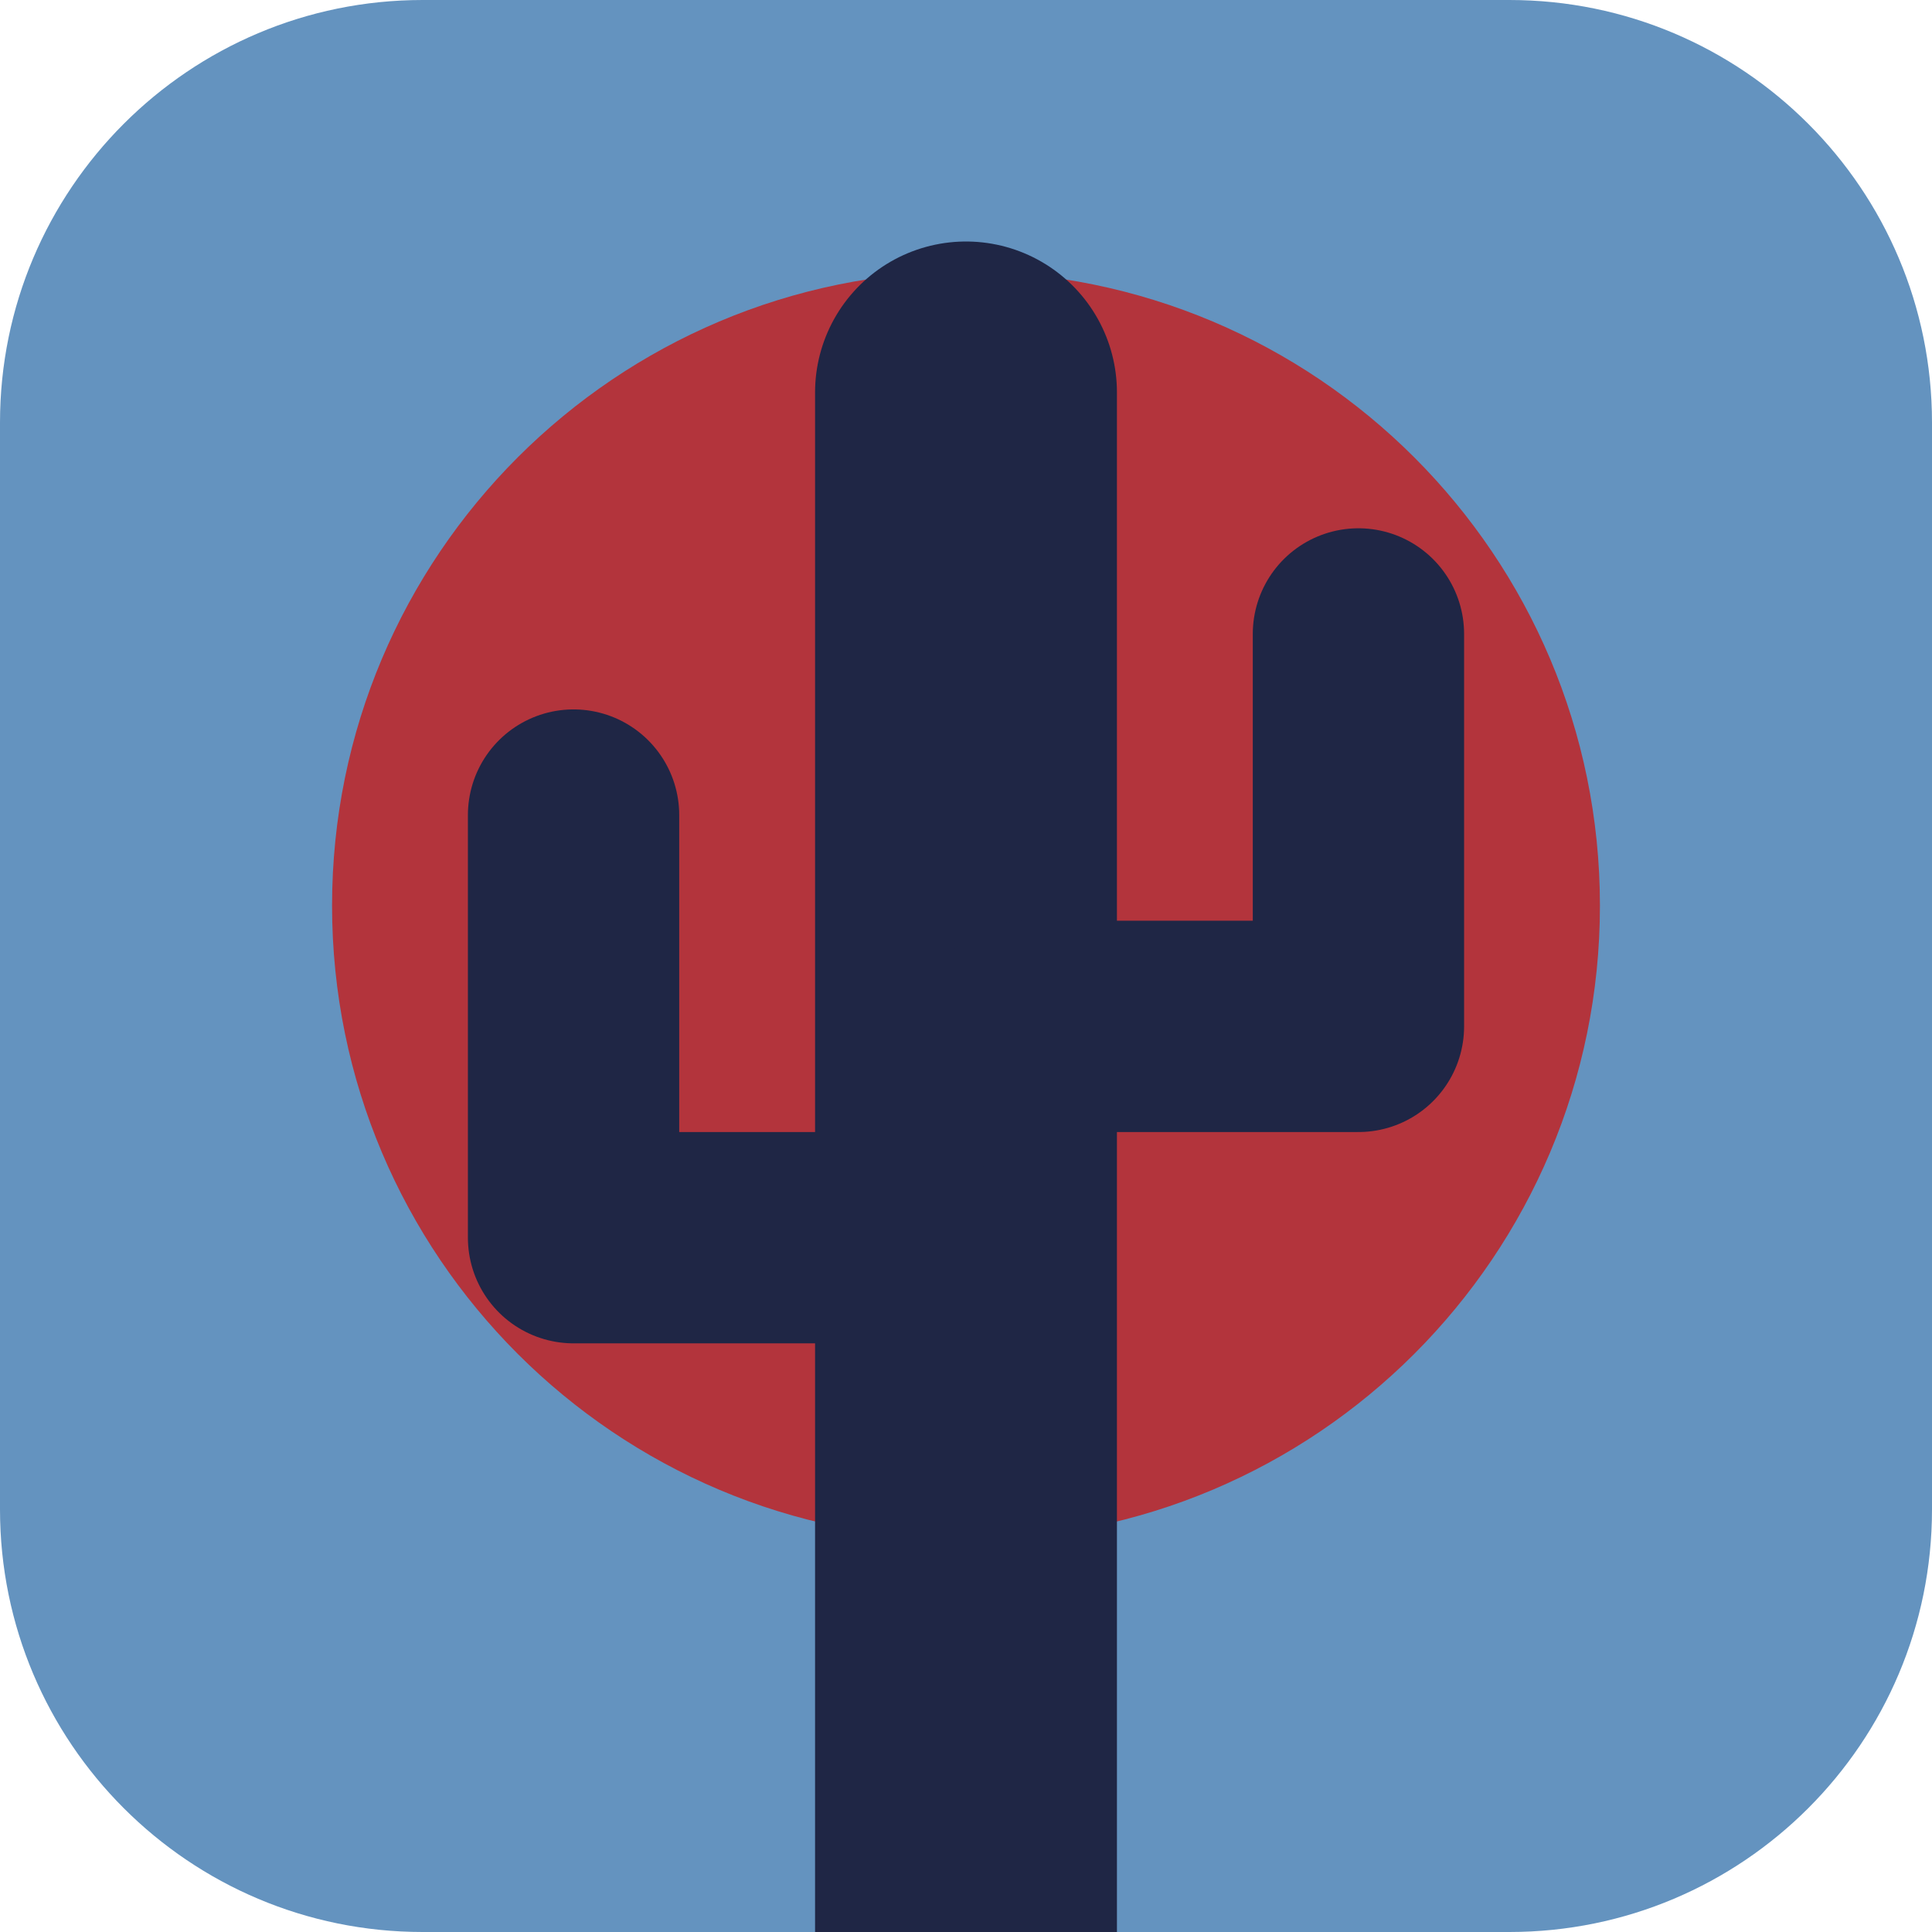
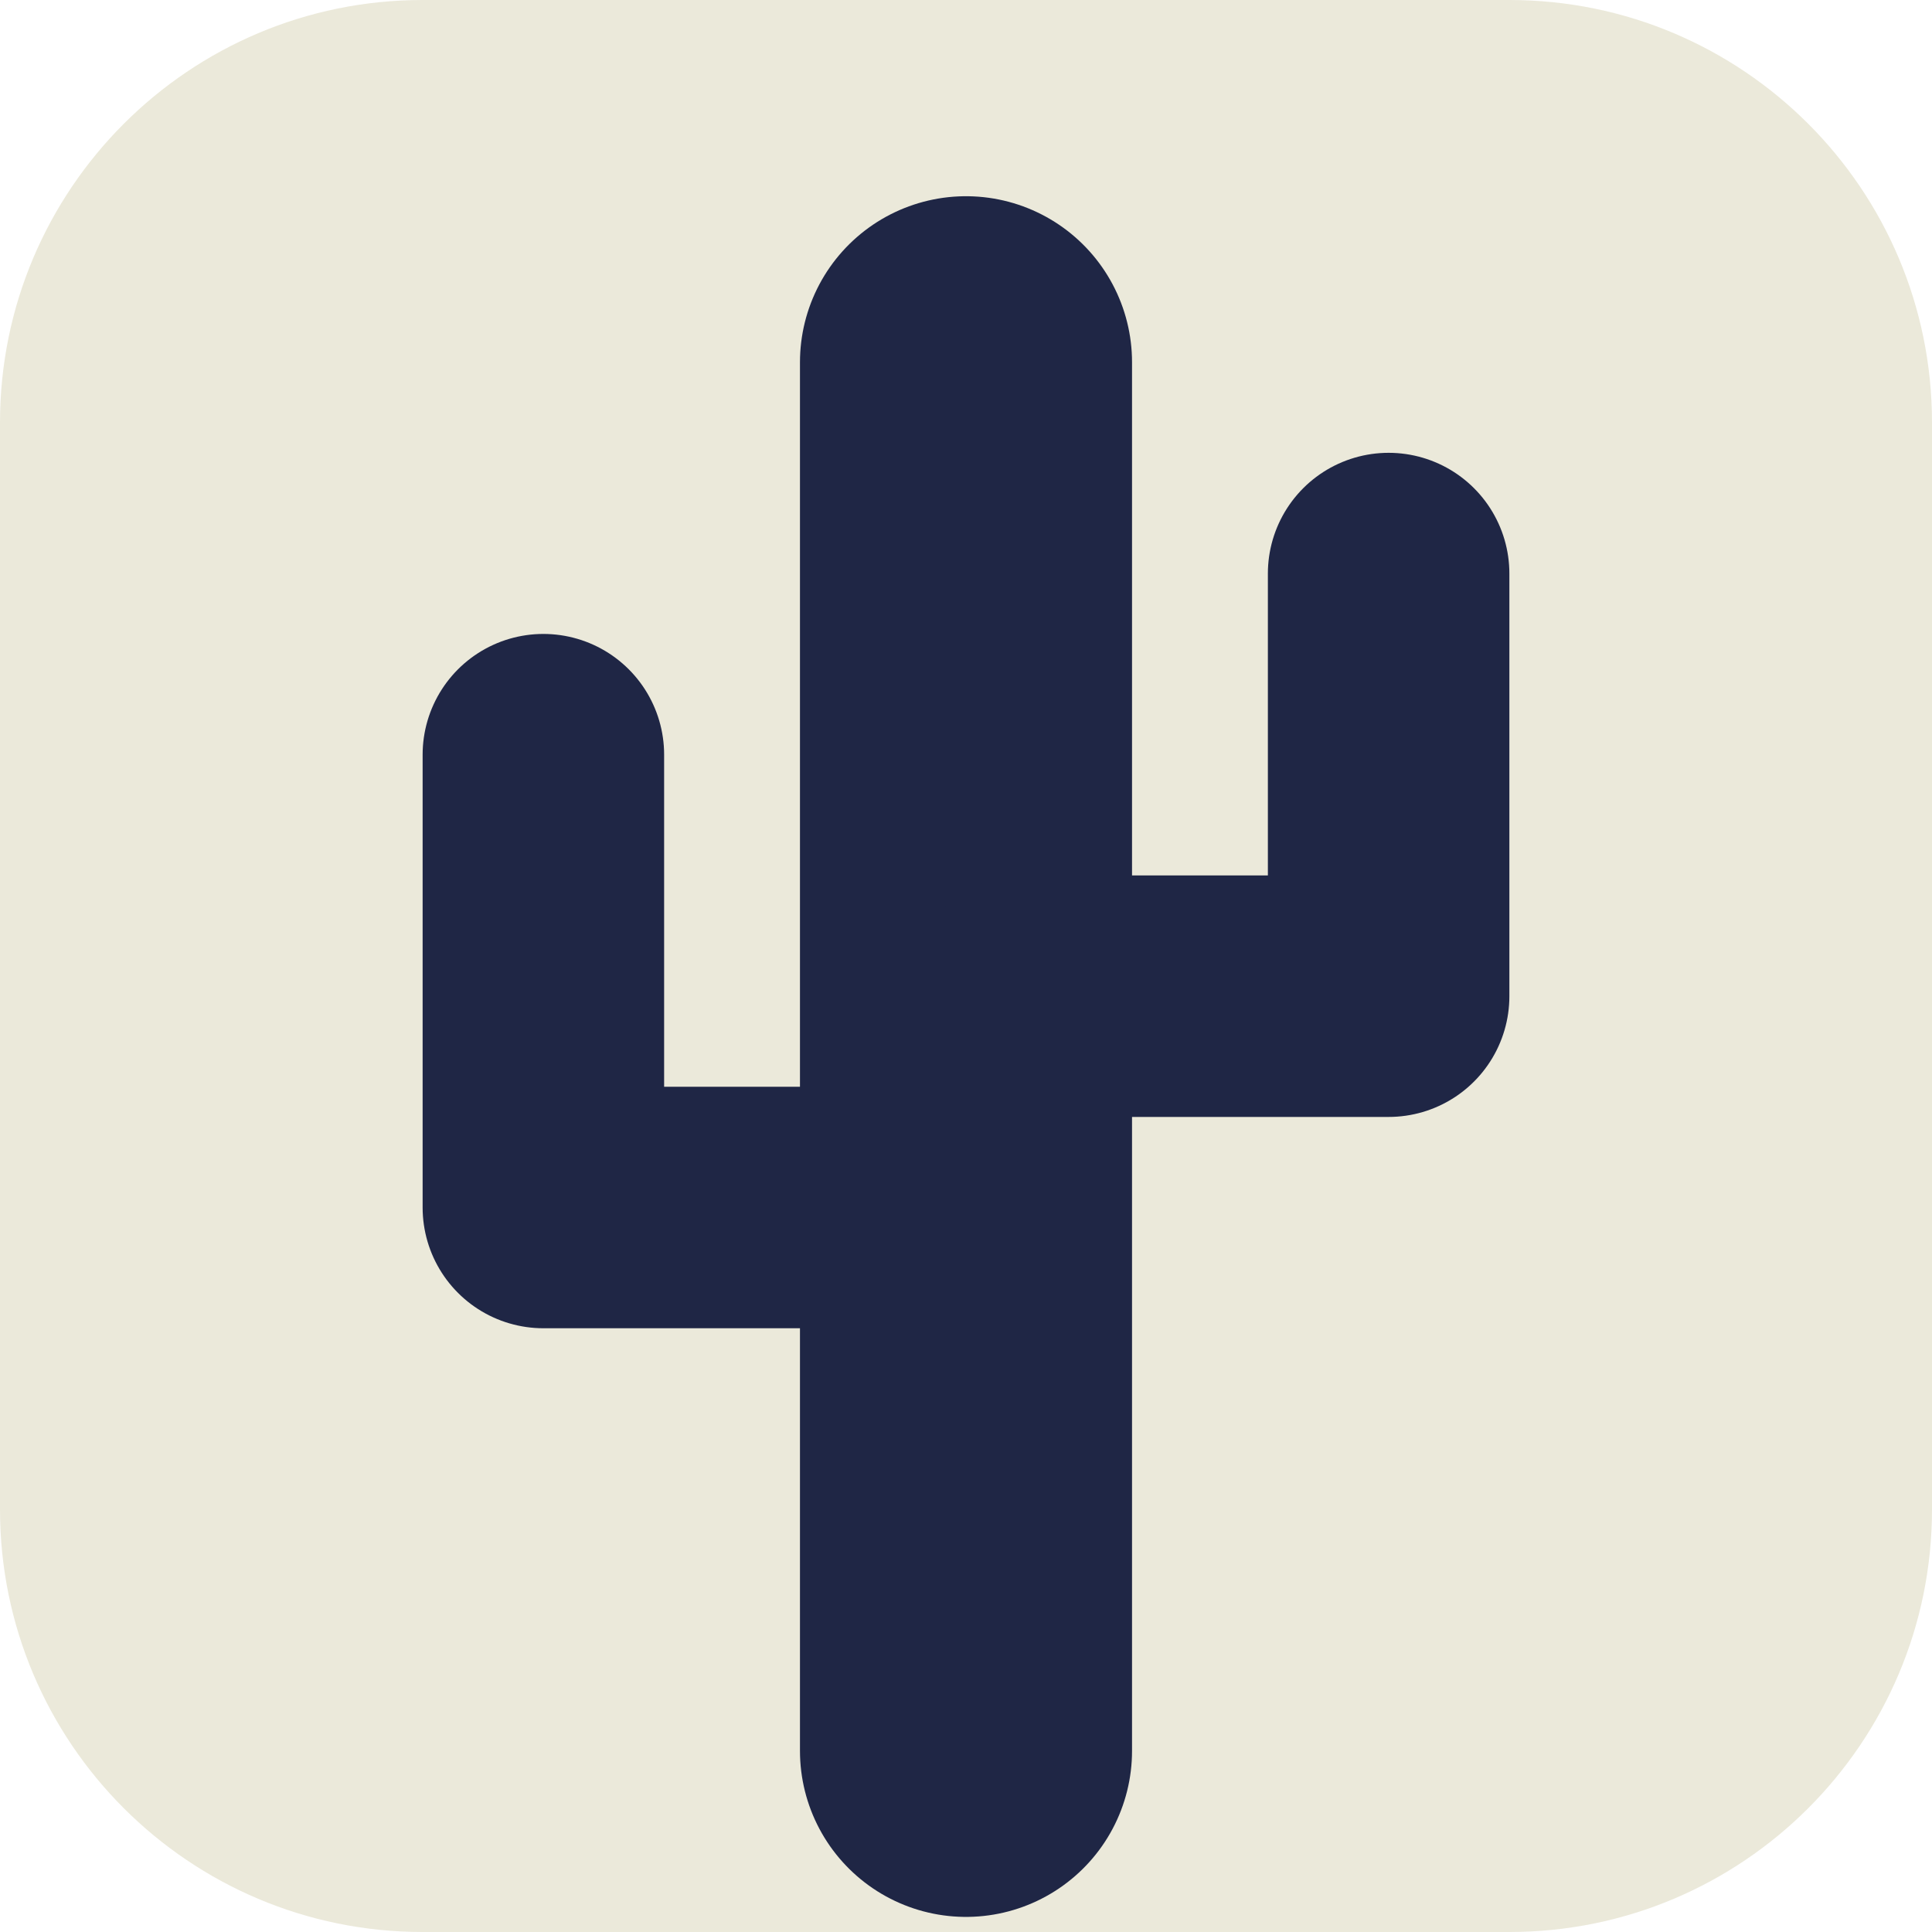
<svg xmlns="http://www.w3.org/2000/svg" viewBox="0 0 64 64">
-   <rect width="64" height="64" rx="14" fill="#6493bf" />
-   <circle cx="32" cy="30" r="21" fill="#b3343c" />
+   <rect width="64" height="64" rx="14" fill="#ebe9da" />
  <g fill="none" stroke="#1f2645" stroke-linecap="round" stroke-linejoin="round">
-     <path d="M32 64V13" stroke-width="10" />
-     <path d="M30 41H19V27" stroke-width="7" />
-     <path d="M34 34H45V21" stroke-width="7" />
+     <path d="M32 58V12" stroke-width="11" />
+     <path d="M30 40H18V25" stroke-width="8" />
+     <path d="M34 33H46V19" stroke-width="8" />
  </g>
</svg>
